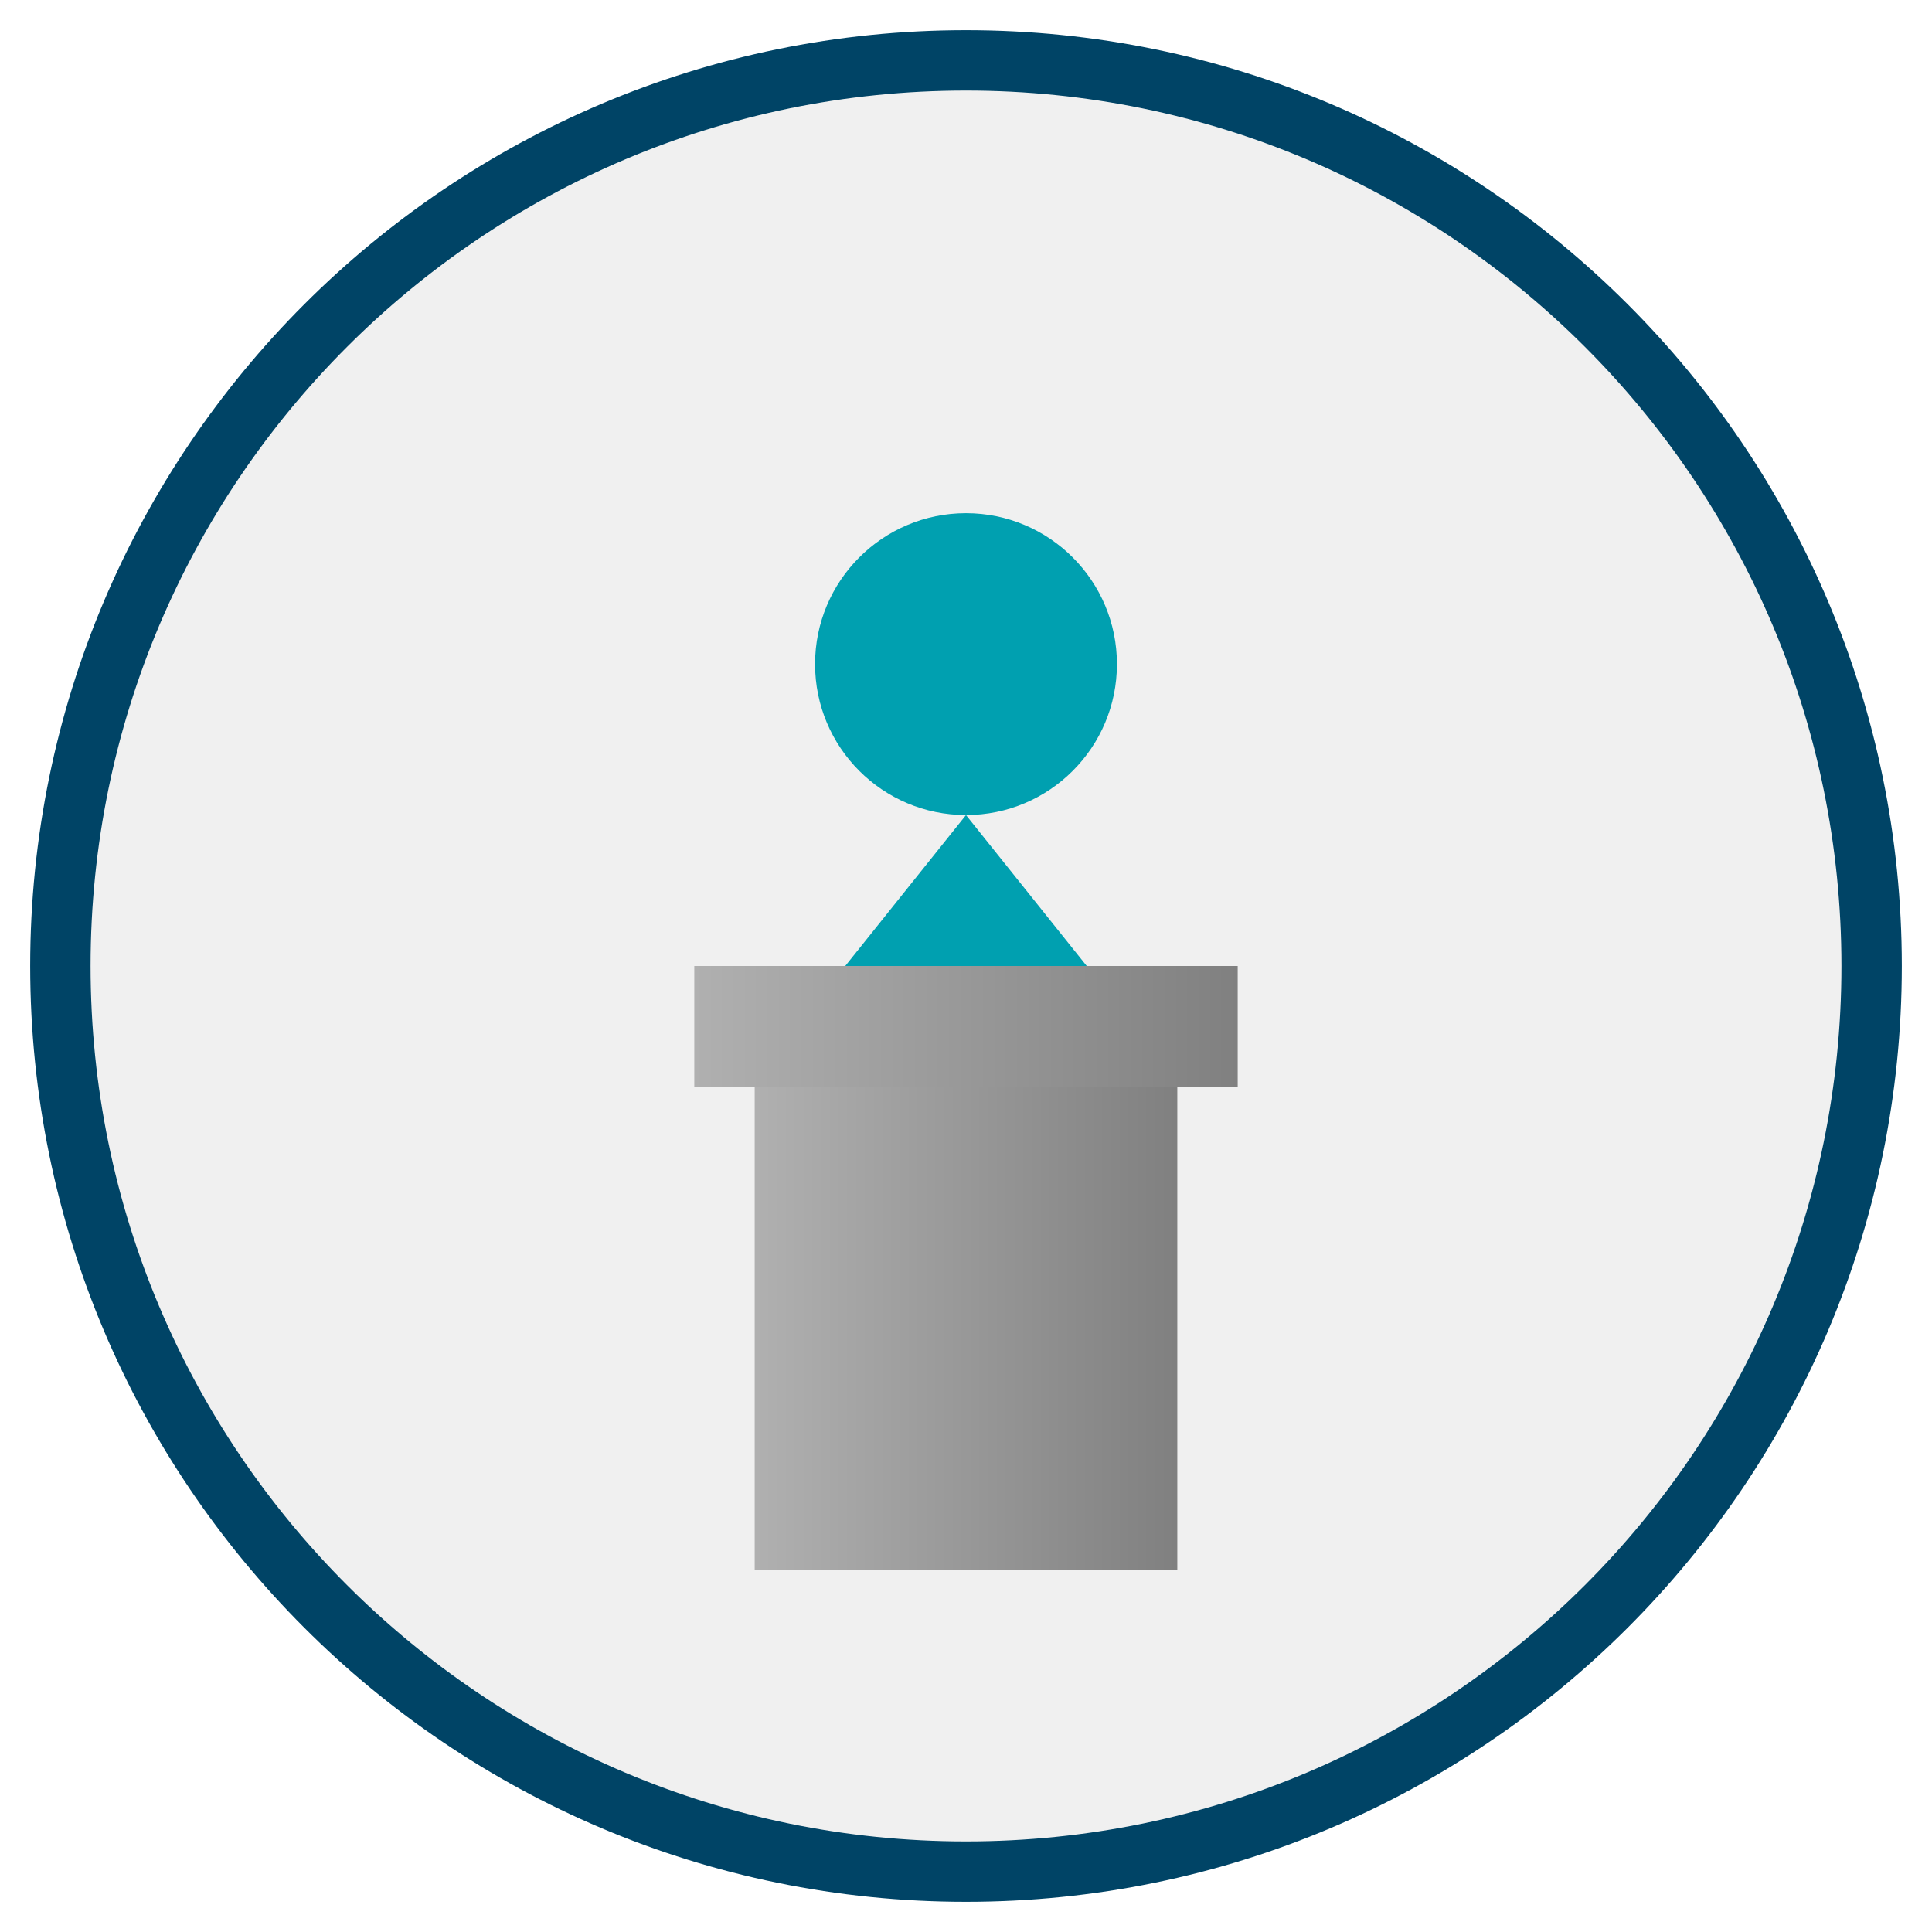
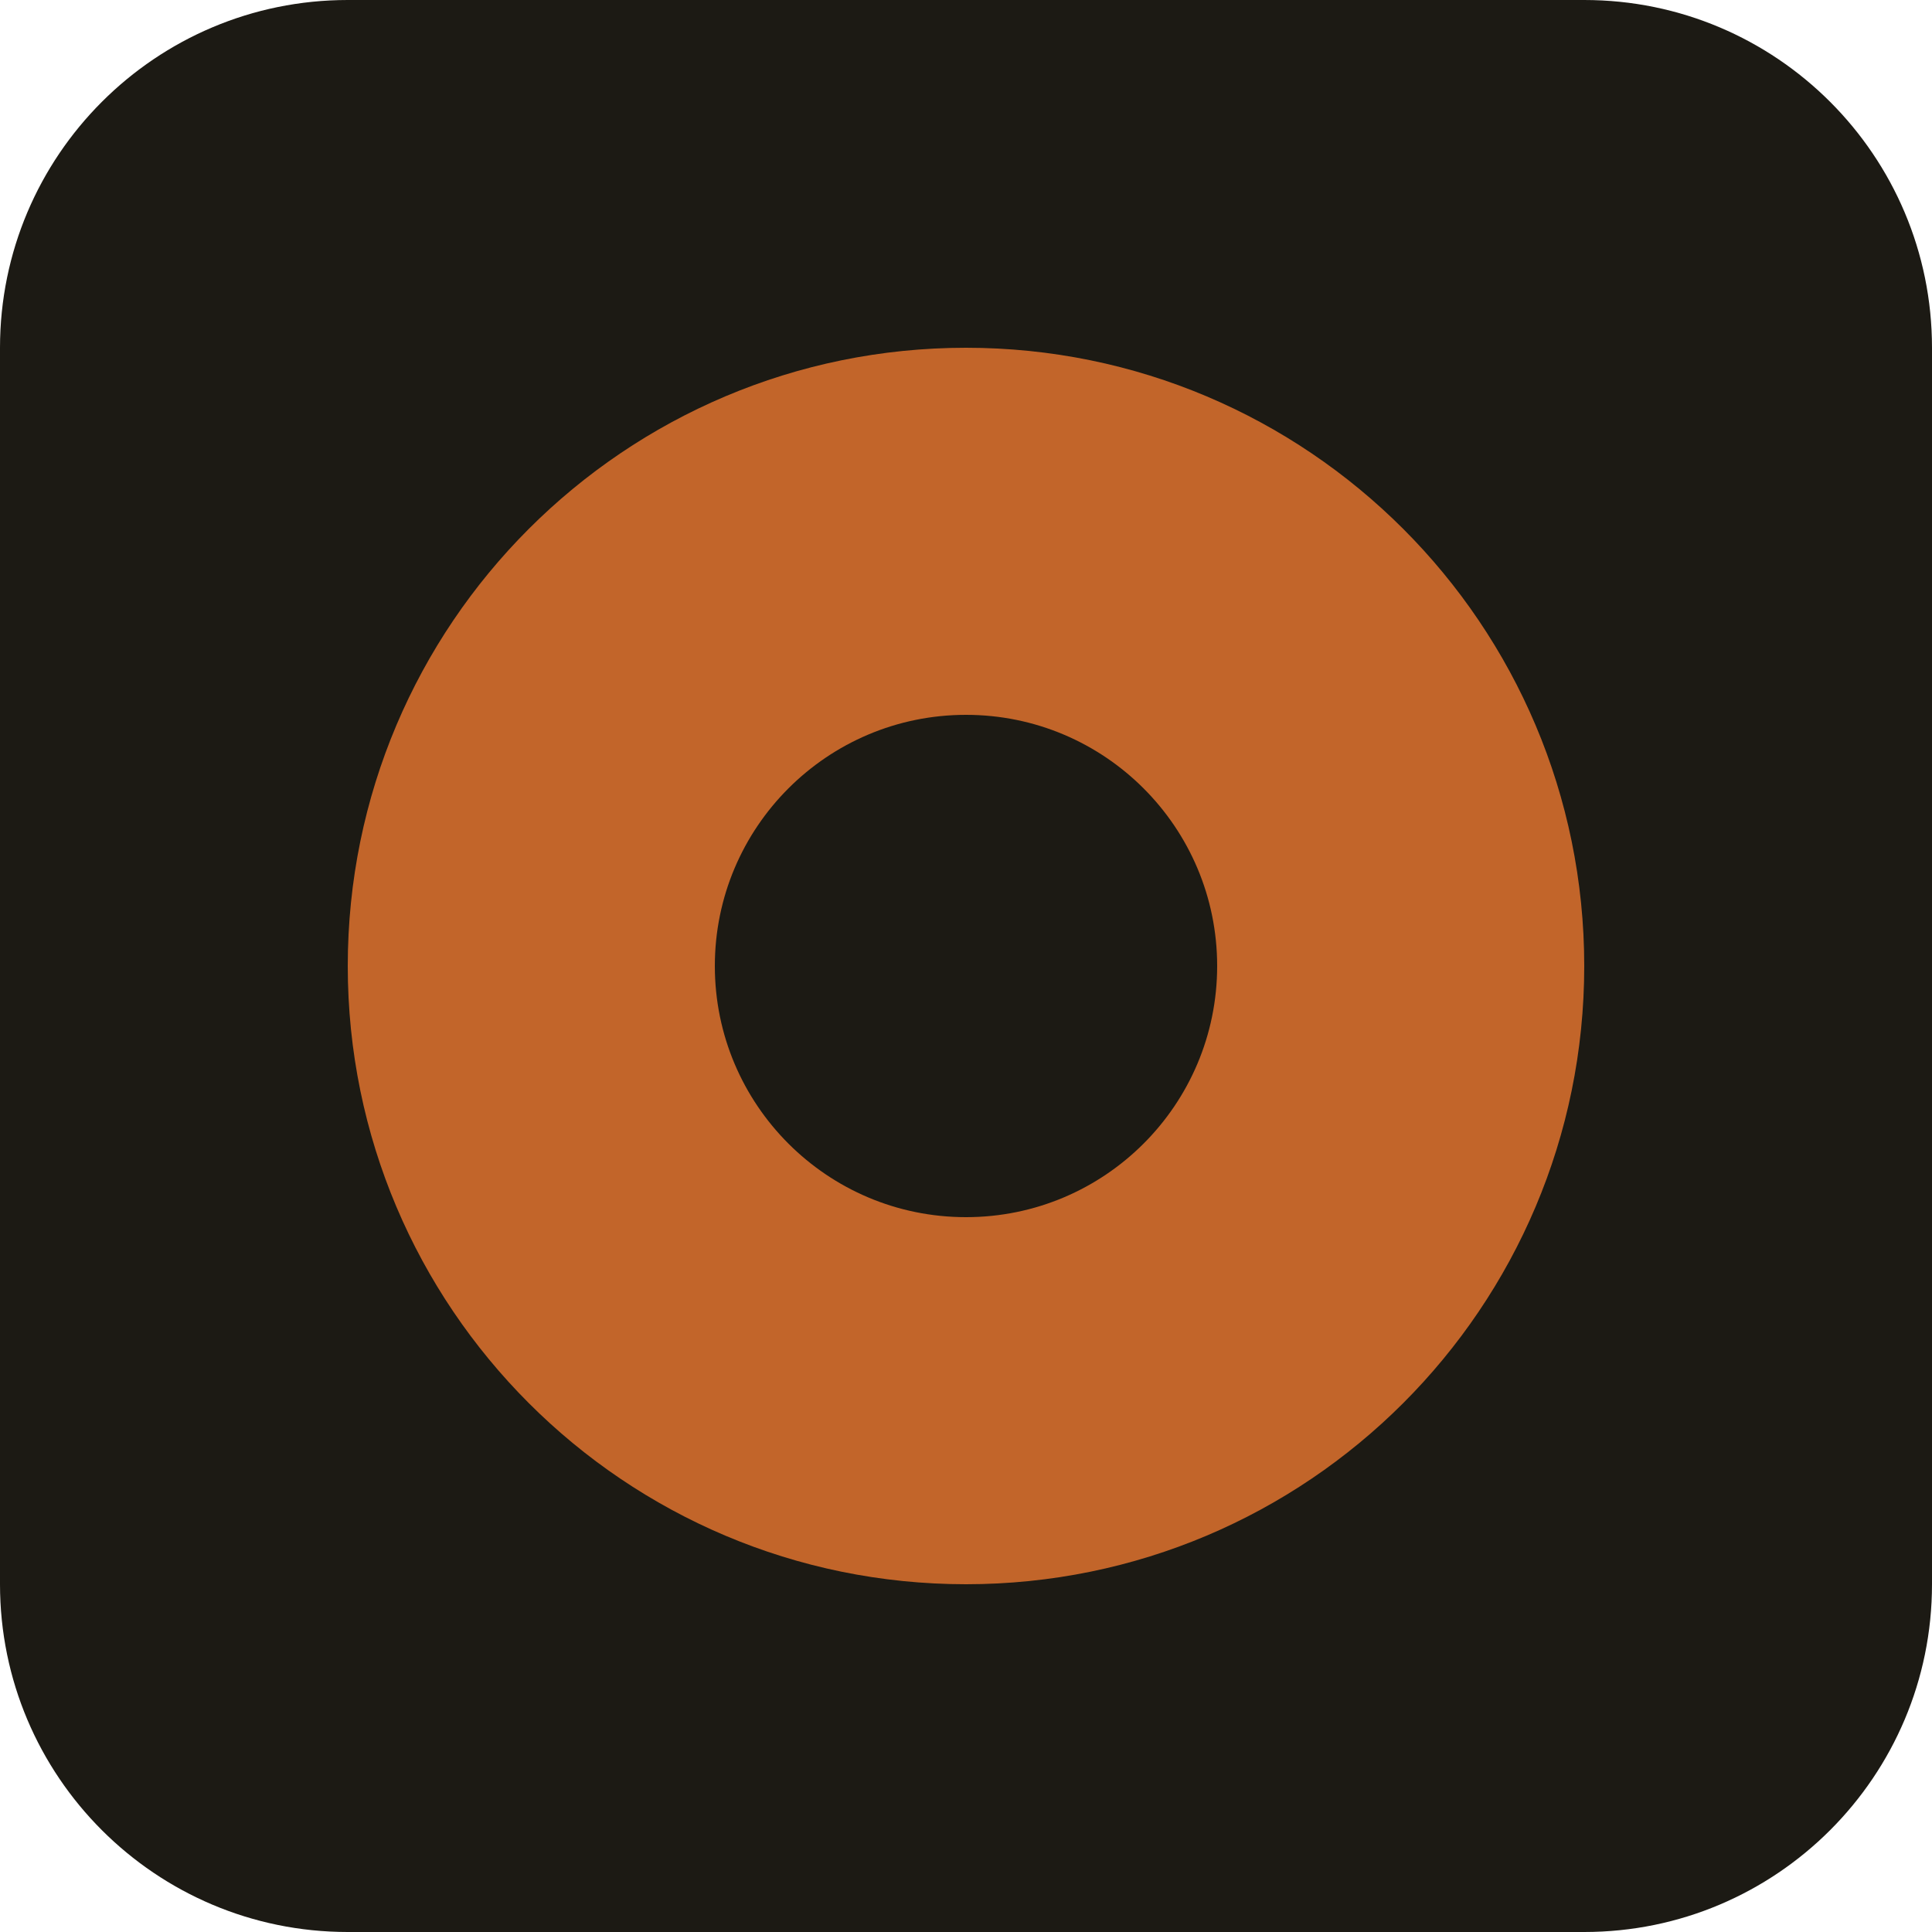
- <svg xmlns="http://www.w3.org/2000/svg" width="64" height="64" viewBox="0 0 64 64">
-   <defs>
-     <linearGradient id="pillarGradient" x1="0" y1="0" x2="1" y2="0">
-       <stop offset="0%" stop-color="#b0b0b0" />
-       <stop offset="100%" stop-color="#808080" />
-     </linearGradient>
-   </defs>
-   <circle cx="32" cy="32" r="30" fill="#f0f0f0" stroke="#004466" stroke-width="2" />
-   <rect x="23" y="32" width="18" height="4" fill="url(#pillarGradient)" />
-   <rect x="25" y="36" width="14" height="16" fill="url(#pillarGradient)" />
-   <circle cx="32" cy="22" r="5" fill="#00a0b0" />
-   <polygon points="32,27 28,32 36,32" fill="#00a0b0" />
+ <svg xmlns="http://www.w3.org/2000/svg" viewBox="0 0 100 100" role="img" aria-label="vathra">
+   <rect width="100" height="100" rx="18" fill="#1C1A14" />
+   <circle cx="50" cy="50" r="32" fill="#C2652A" />
+   <circle cx="50" cy="50" r="13" fill="#1C1A14" />
</svg>
